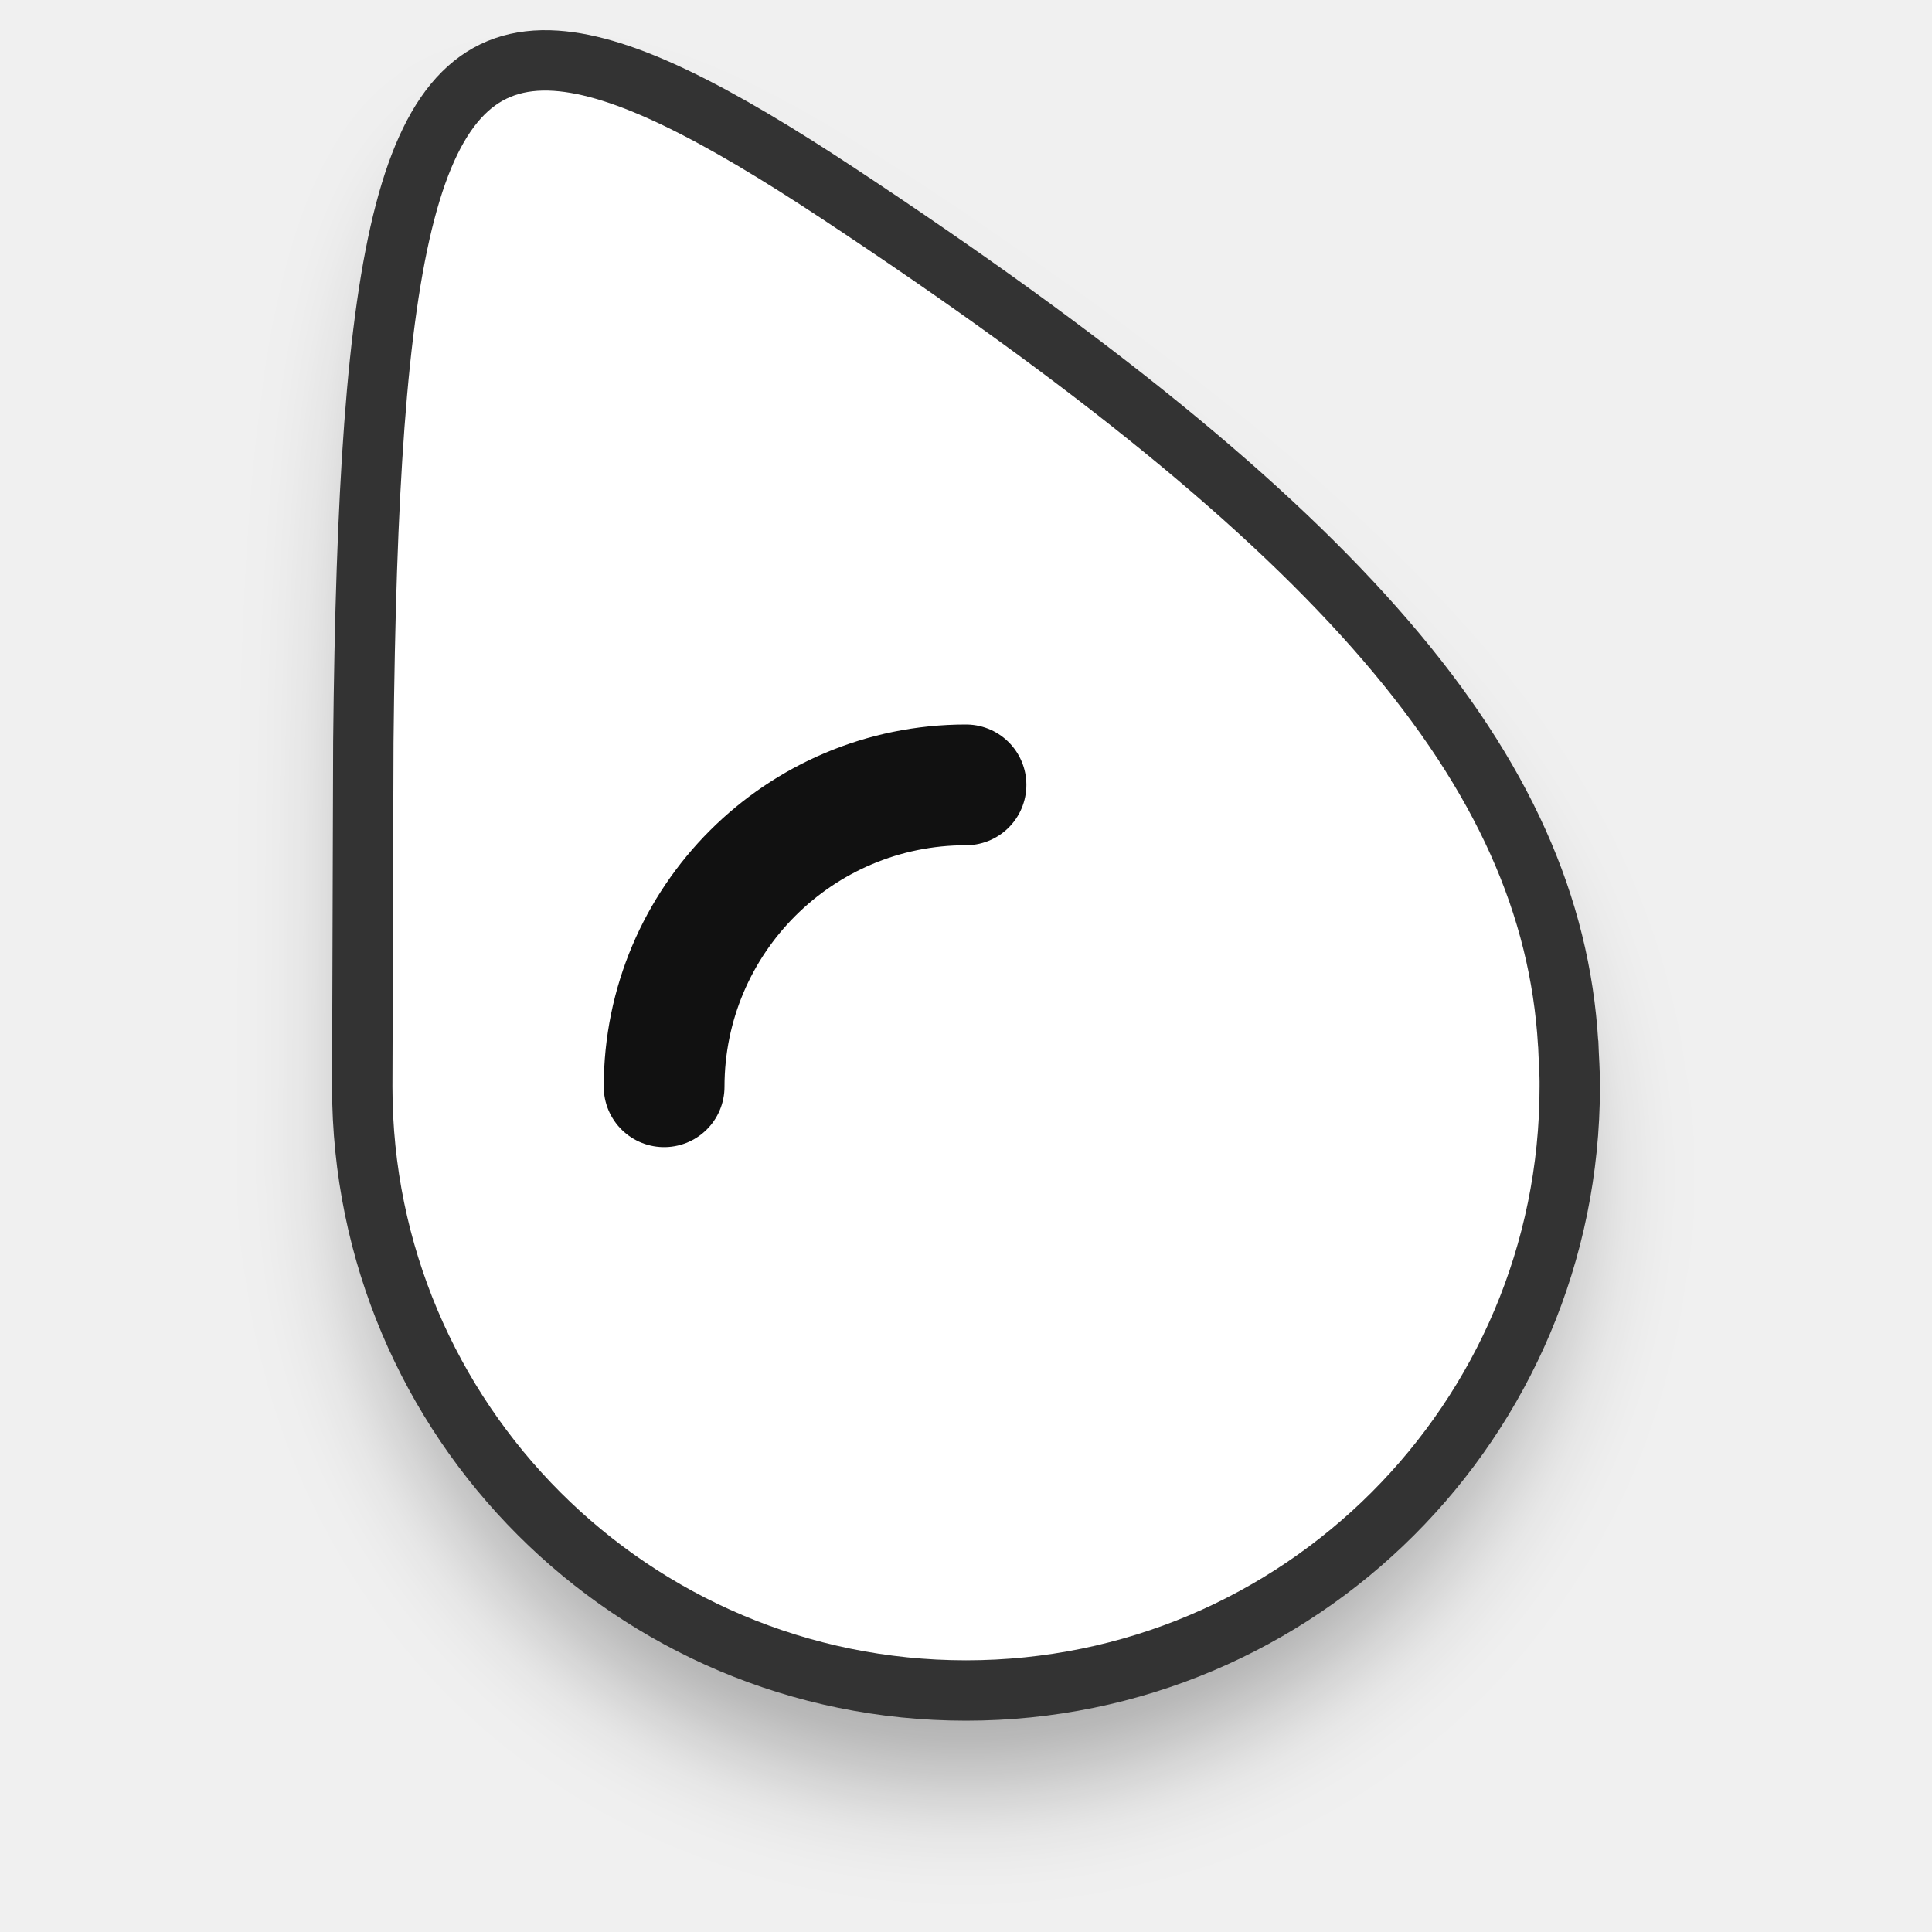
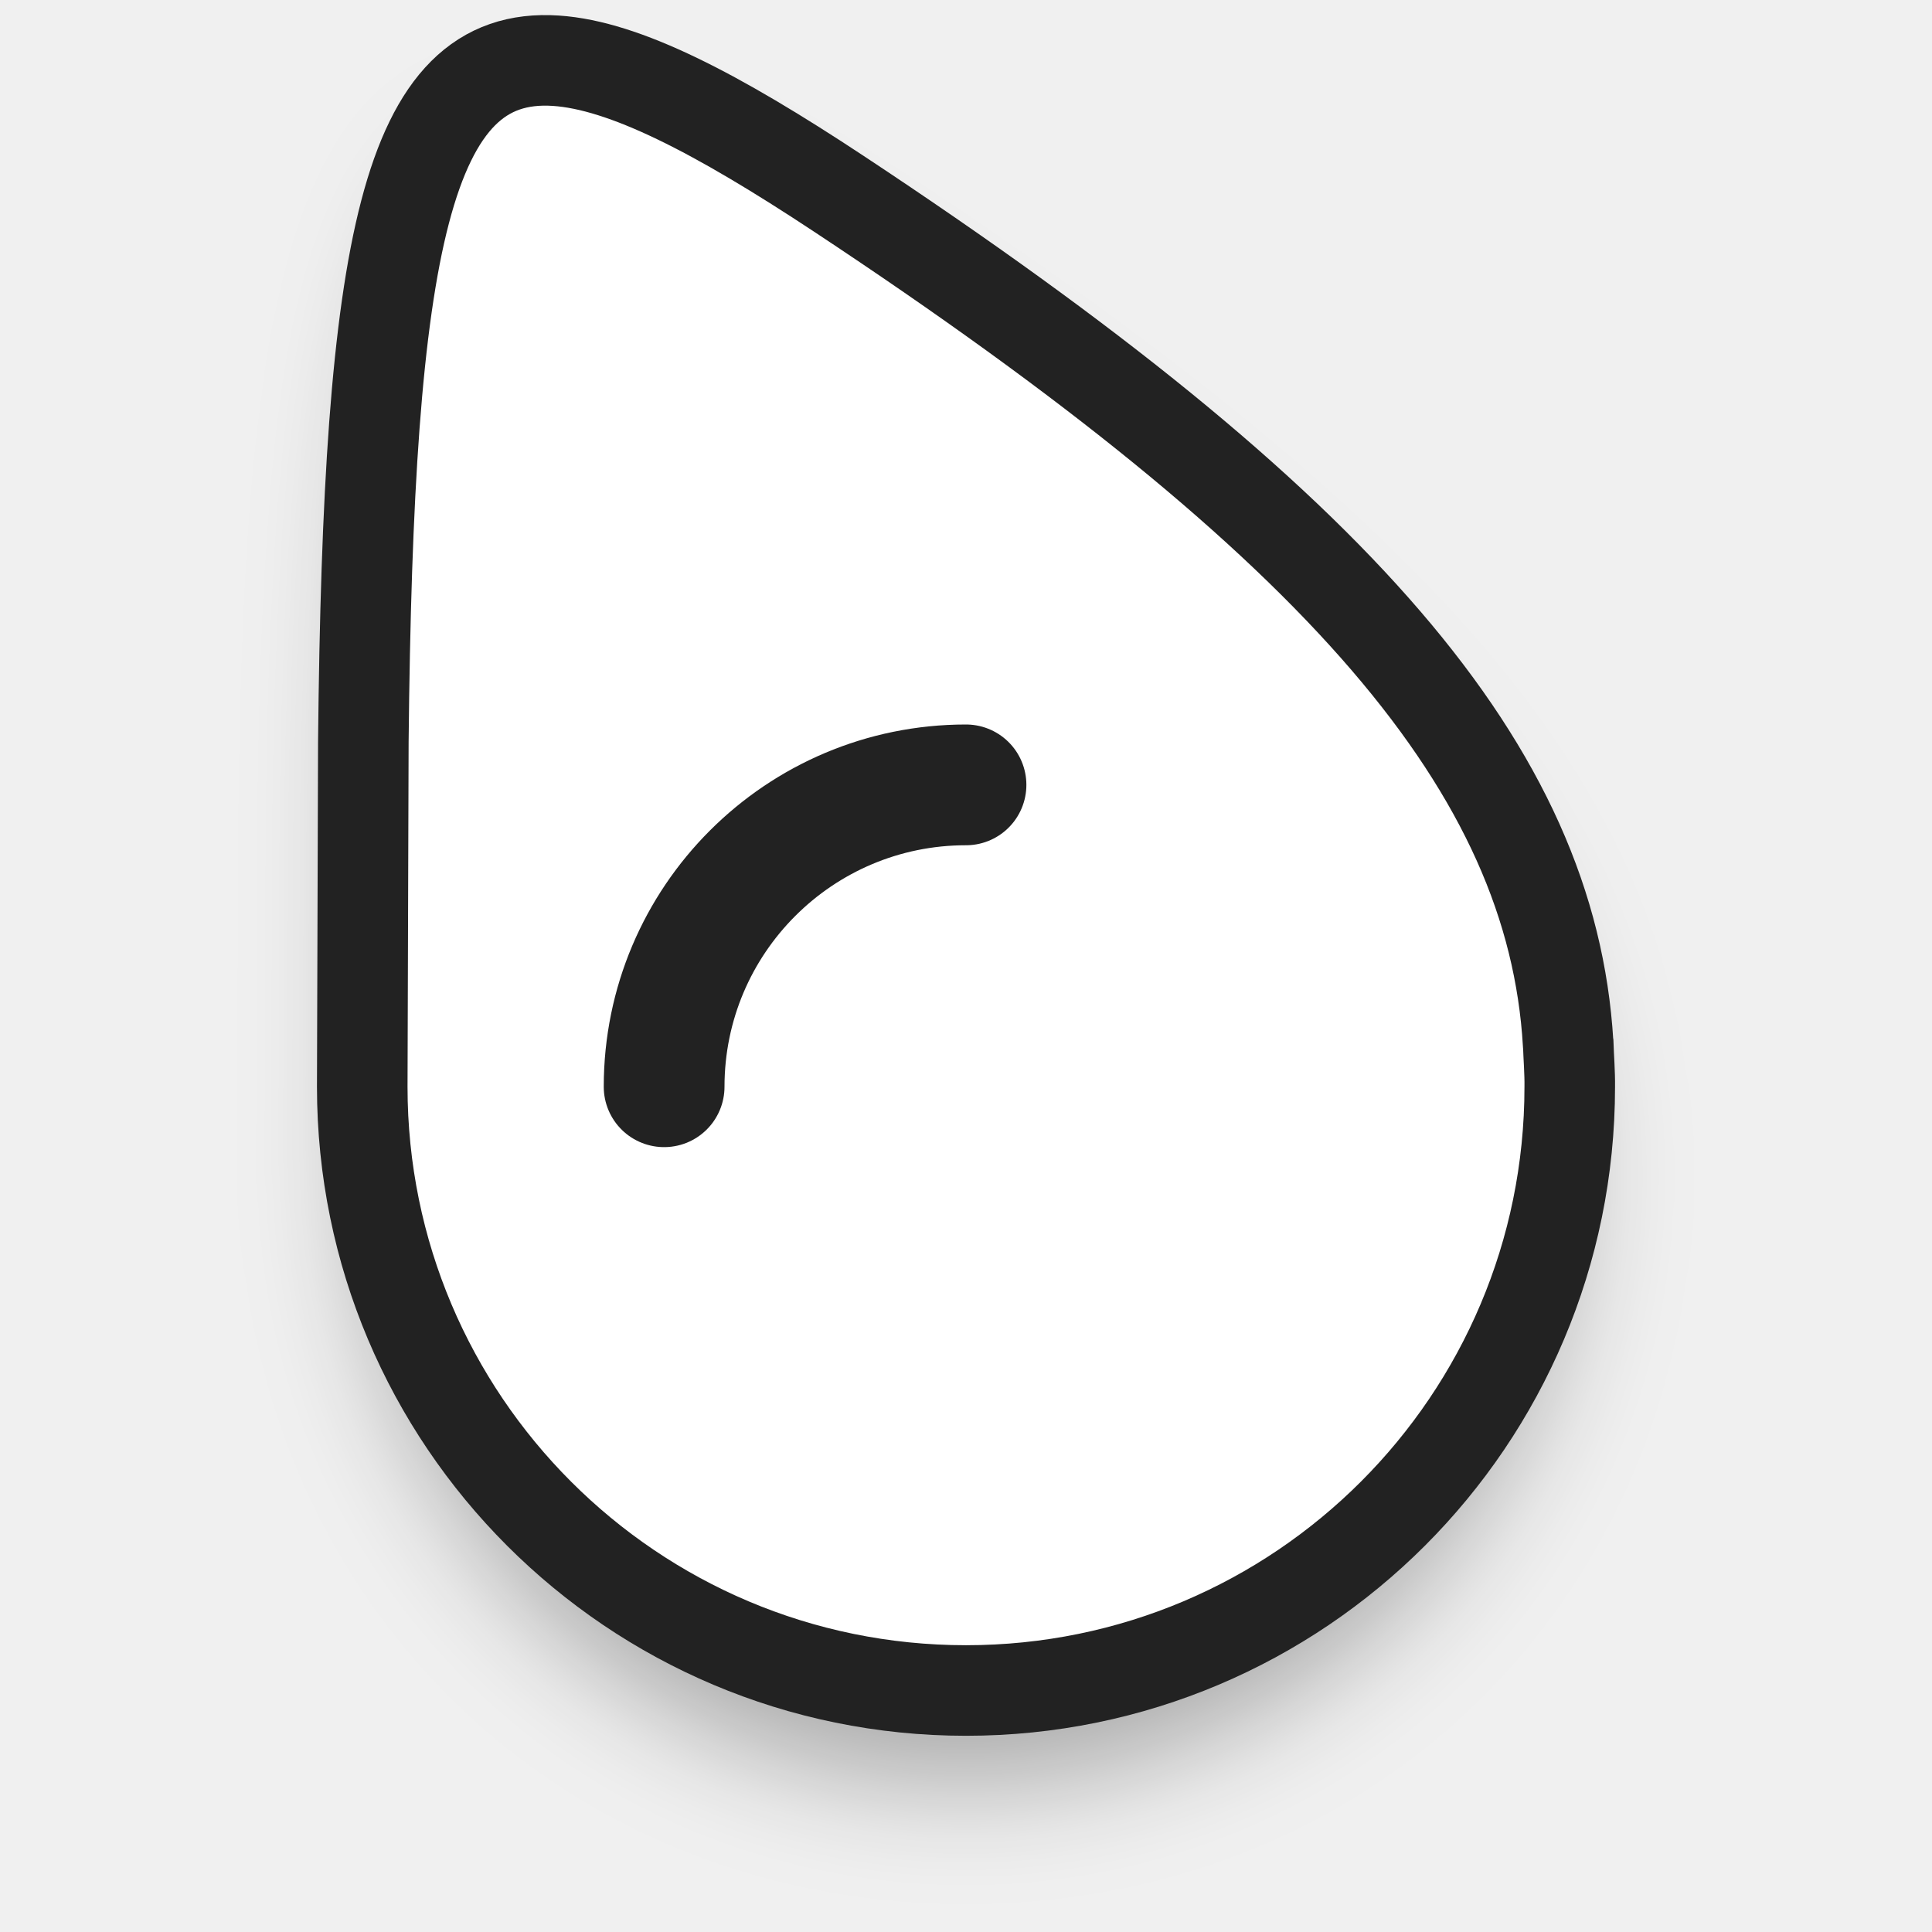
<svg xmlns="http://www.w3.org/2000/svg" viewBox="0 0 32 32" version="1.1" id="svg13">
  <defs id="defs5">
    <filter id="a" width="1.226" height="1.167" x="-.11" y="-.08" color-interpolation-filters="sRGB">
      <feGaussianBlur stdDeviation=".94" id="feGaussianBlur2" />
    </filter>
  </defs>
  <path d="M9.209 2.506C6.718 2.337 6.1 5.585 6.018 13.791L6 19.5c0 5.523 4.477 10 10 10s10-4.477 10-10c.003-.235-.018-.487-.025-.707l-.002-.012c-.271-4.529-3.753-8.568-12.08-14.072-2.032-1.343-3.551-2.127-4.684-2.203z" opacity="0.3" fill="#000000" filter="url(#a)" id="path7" />
-   <path d="M9.209 1.006C6.718.838 6.1 4.085 6.018 12.291L6 18c0 5.523 4.477 10 10 10s10-4.477 10-10c.003-.235-.018-.487-.025-.707l-.002-.012c-.271-4.529-3.753-8.568-12.08-14.072-2.032-1.343-3.551-2.127-4.684-2.203z" fill="#FFFFFF" opacity="1" id="path9" style="stroke:#333333;stroke-opacity:1.5;stroke-width:1" />
-   <path d="M11 18a5 5 0 015-5" fill="none" stroke="#111111" stroke-width="2" stroke-linecap="round" stroke-linejoin="round" id="path11" />
+   <path d="M9.209 1.006C6.718.838 6.1 4.085 6.018 12.291L6 18c0 5.523 4.477 10 10 10s10-4.477 10-10c.003-.235-.018-.487-.025-.707l-.002-.012c-.271-4.529-3.753-8.568-12.08-14.072-2.032-1.343-3.551-2.127-4.684-2.203z" fill="#FFFFFF" opacity="1" id="path9" style="stroke:#222222;stroke-opacity:1;stroke-width:1.5" />
+   <path d="M11 18a5 5 0 015-5" fill="none" stroke="#222222" stroke-width="2" stroke-linecap="round" stroke-linejoin="round" id="path11" />
</svg>
